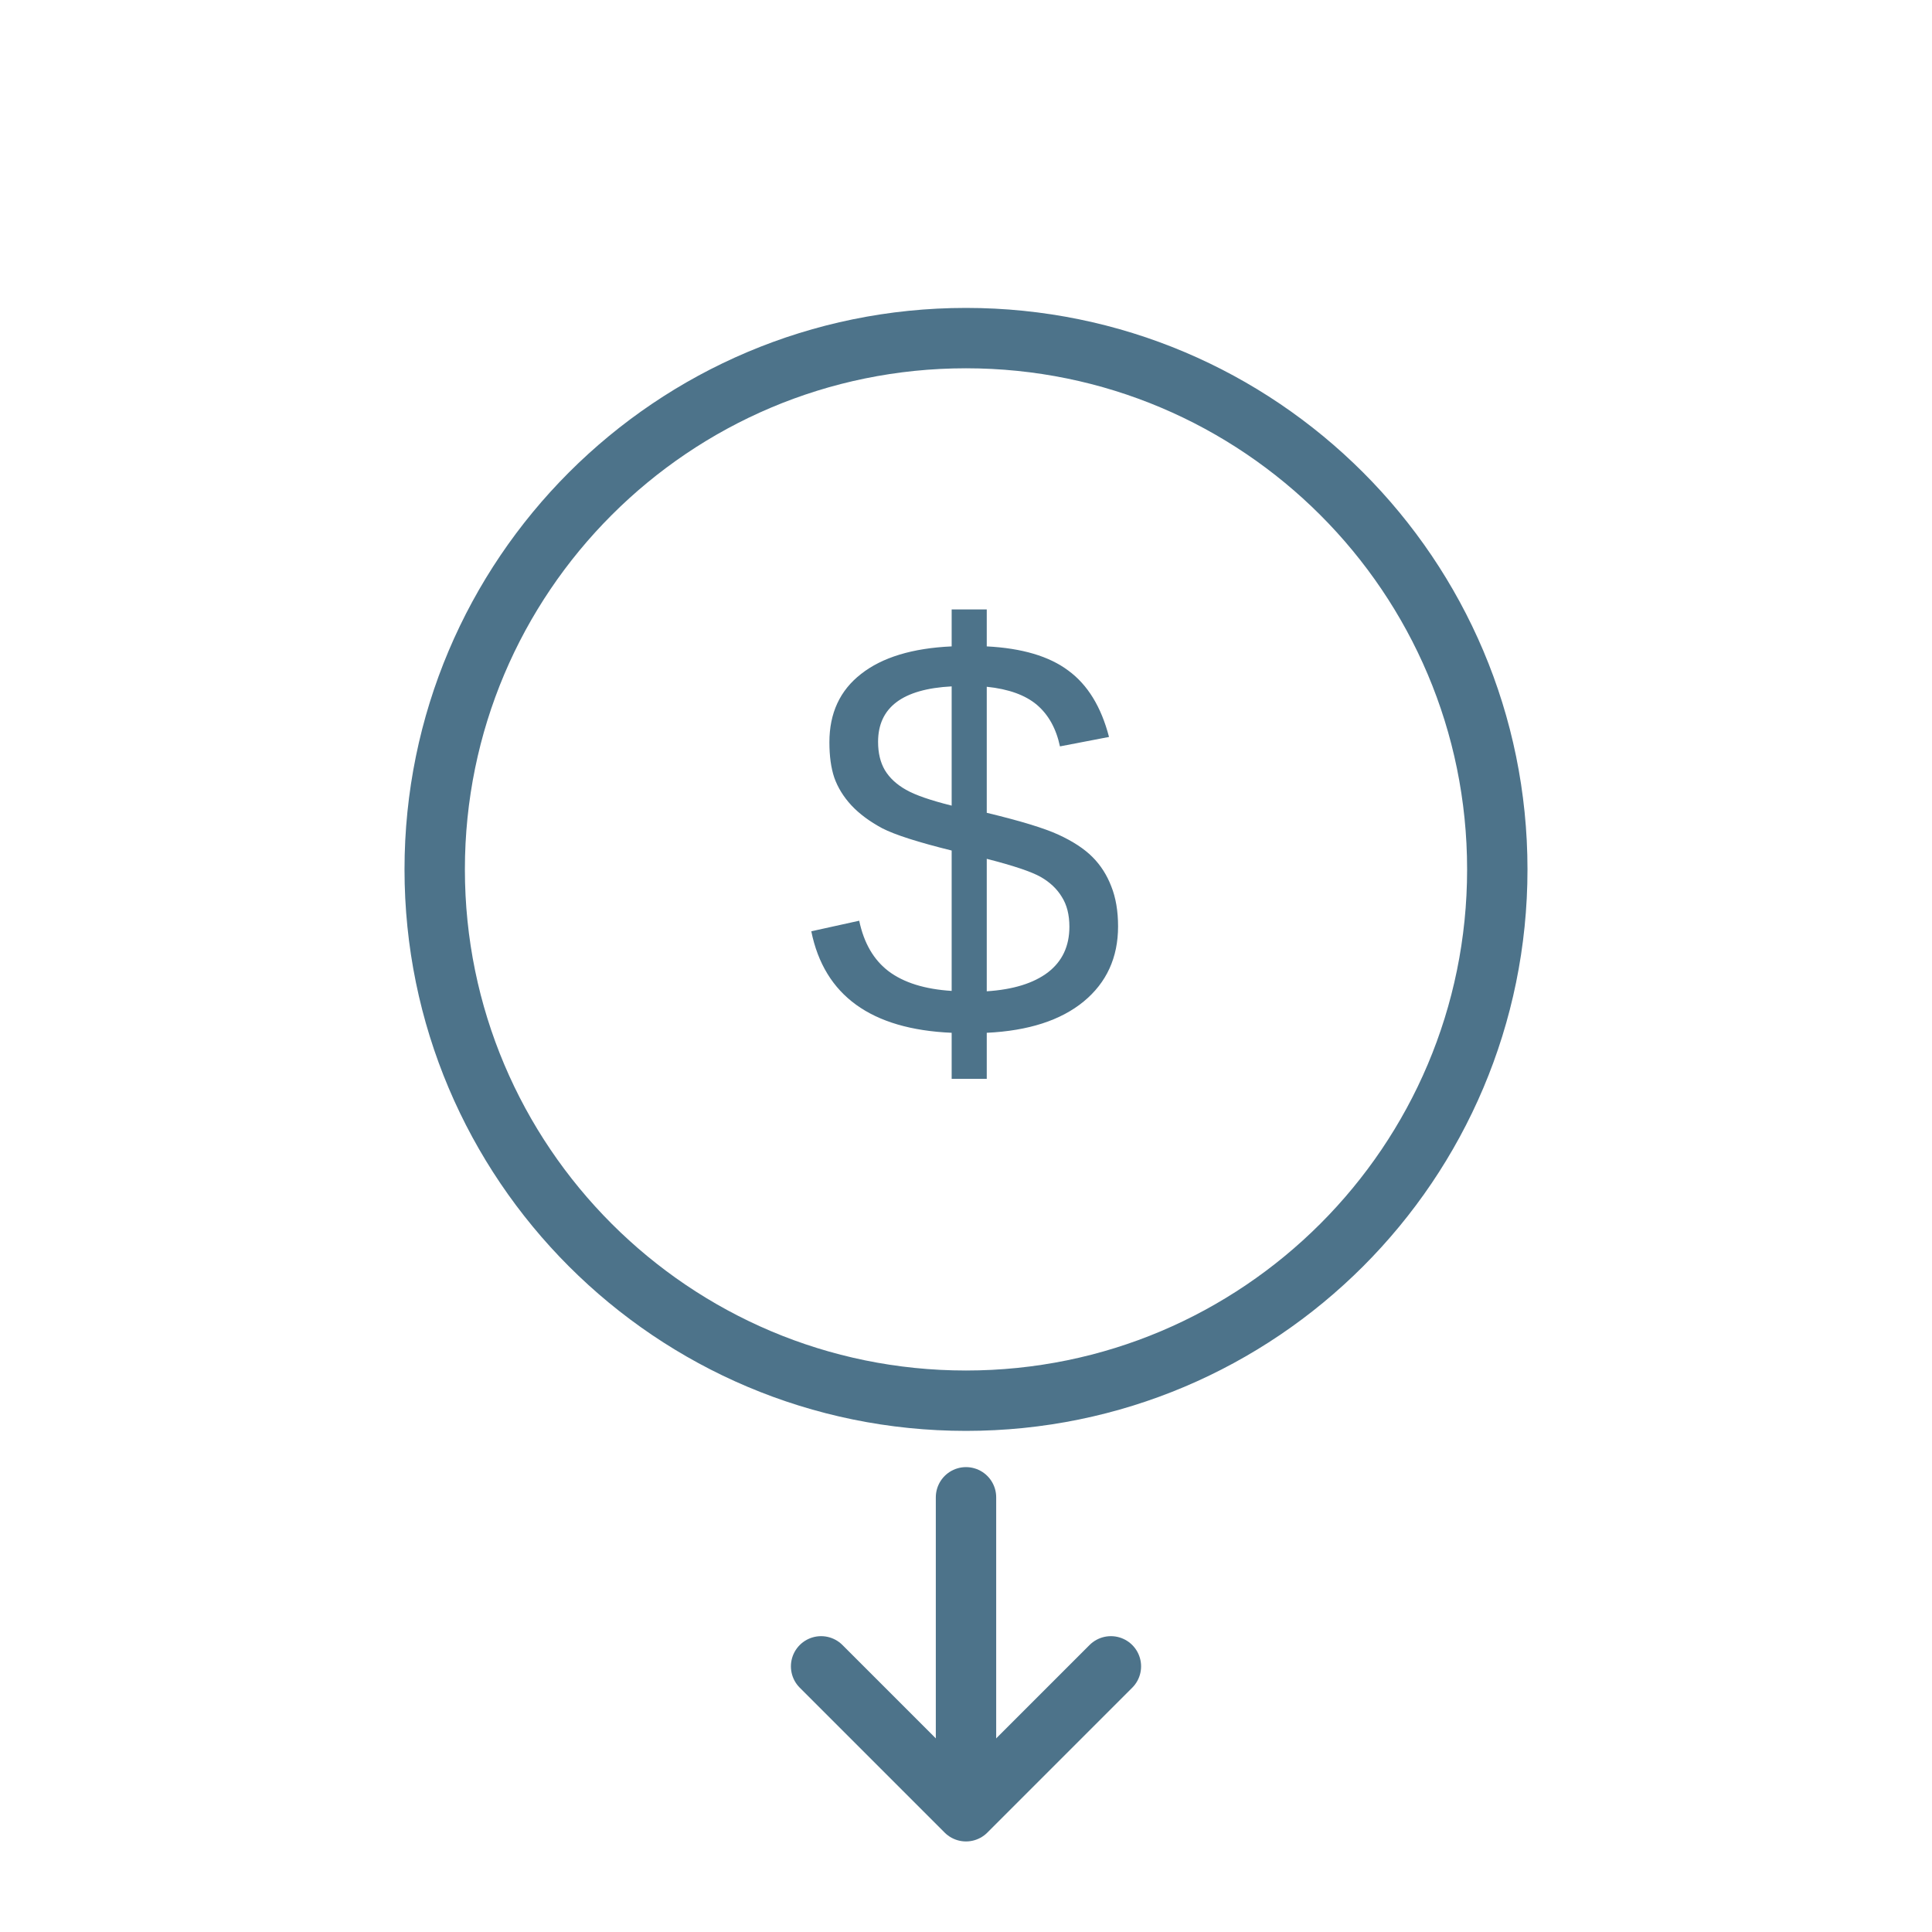
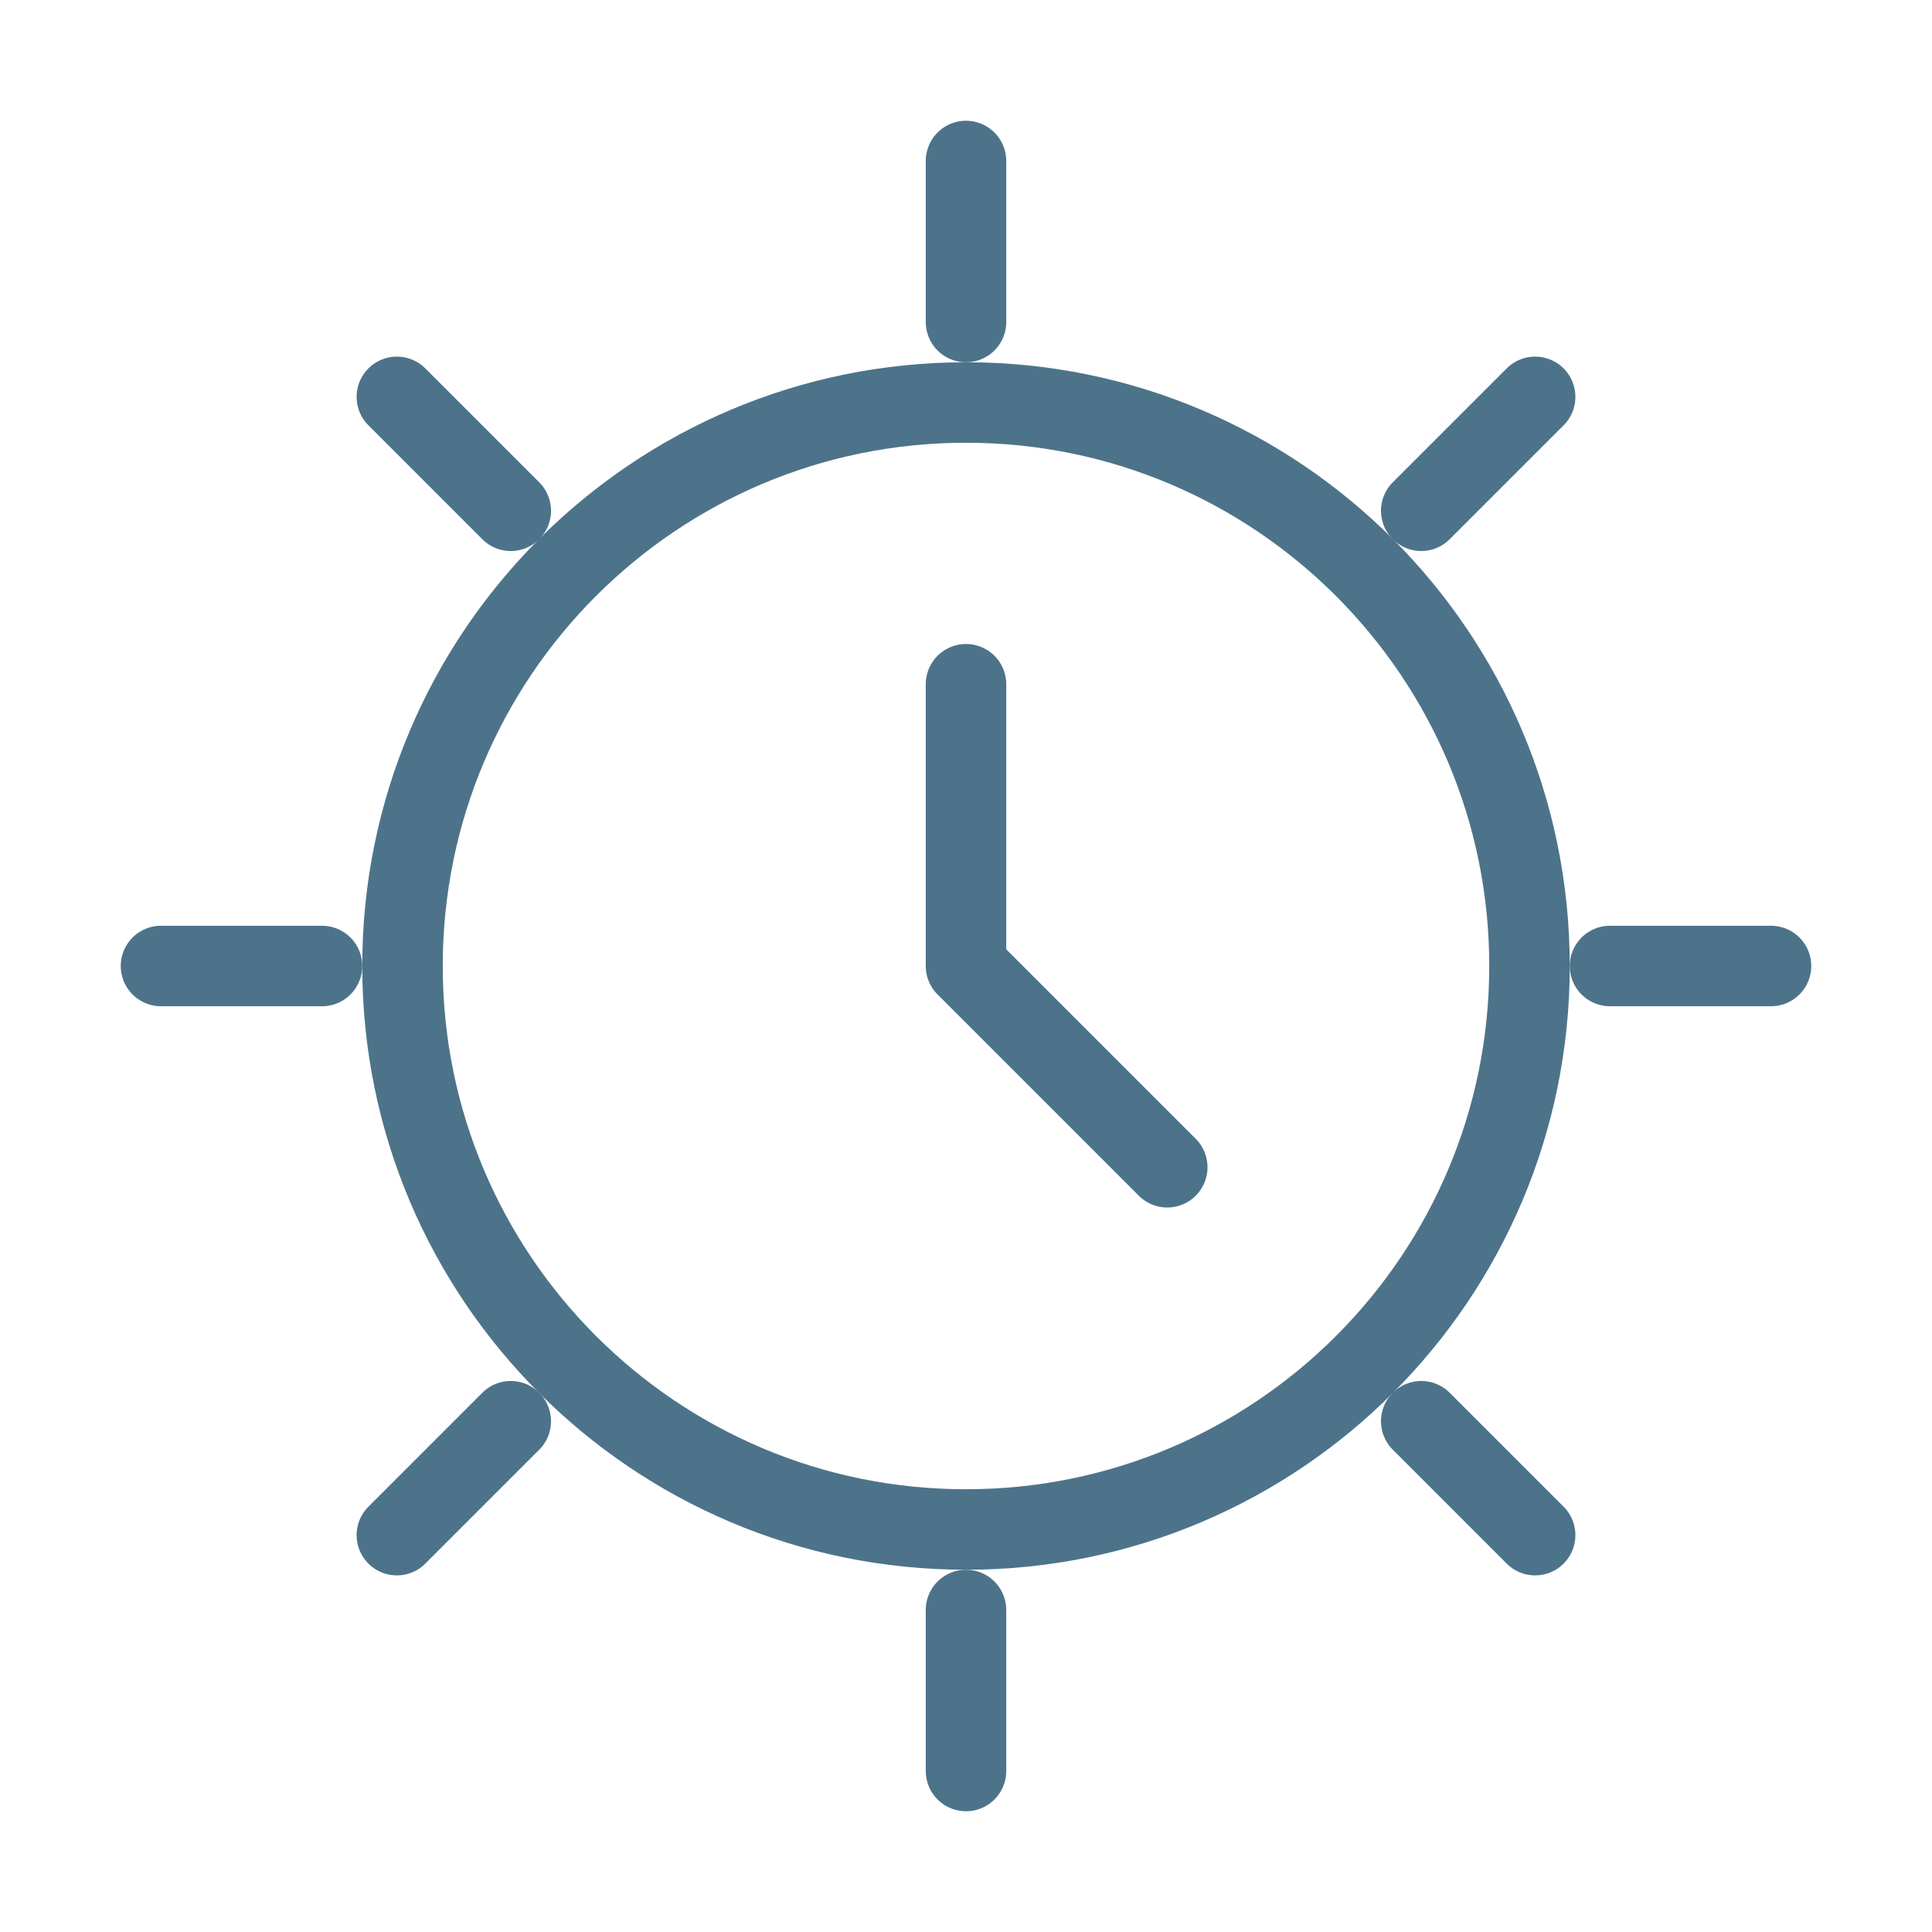
- <svg xmlns="http://www.w3.org/2000/svg" viewBox="0 0 80 80" width="80" height="80">
-   <circle cx="40" cy="36" r="22" fill="none" stroke="#4D738A" stroke-width="2.5" />
-   <text x="40" y="43" text-anchor="middle" font-family="'Helvetica Neue', Arial, sans-serif" font-size="24" font-weight="500" fill="#4D738A">$</text>
-   <line x1="40" y1="62" x2="40" y2="74" stroke="#4D738A" stroke-width="2.5" stroke-linecap="round" />
-   <polyline points="34,69 40,75 46,69" fill="none" stroke="#4D738A" stroke-width="2.5" stroke-linecap="round" stroke-linejoin="round" />
+ <svg xmlns="http://www.w3.org/2000/svg" width="48" height="48" viewBox="0 0 48 48" fill="none" stroke="#4D738A" stroke-width="2" stroke-linecap="round" stroke-linejoin="round">
+   <path d="M24 4v4" />
+   <path d="M38.14 9.86l-2.83 2.83" />
+   <path d="M44 24h-4" />
+   <path d="M38.14 38.14l-2.83-2.83" />
+   <path d="M24 44v-4" />
+   <path d="M9.86 38.14l2.83-2.83" />
+   <path d="M4 24h4" />
+   <path d="M9.86 9.86l2.83 2.83" />
+   <circle cx="24" cy="24" r="14" />
+   <path d="M24 17v7l5 5" />
</svg>
